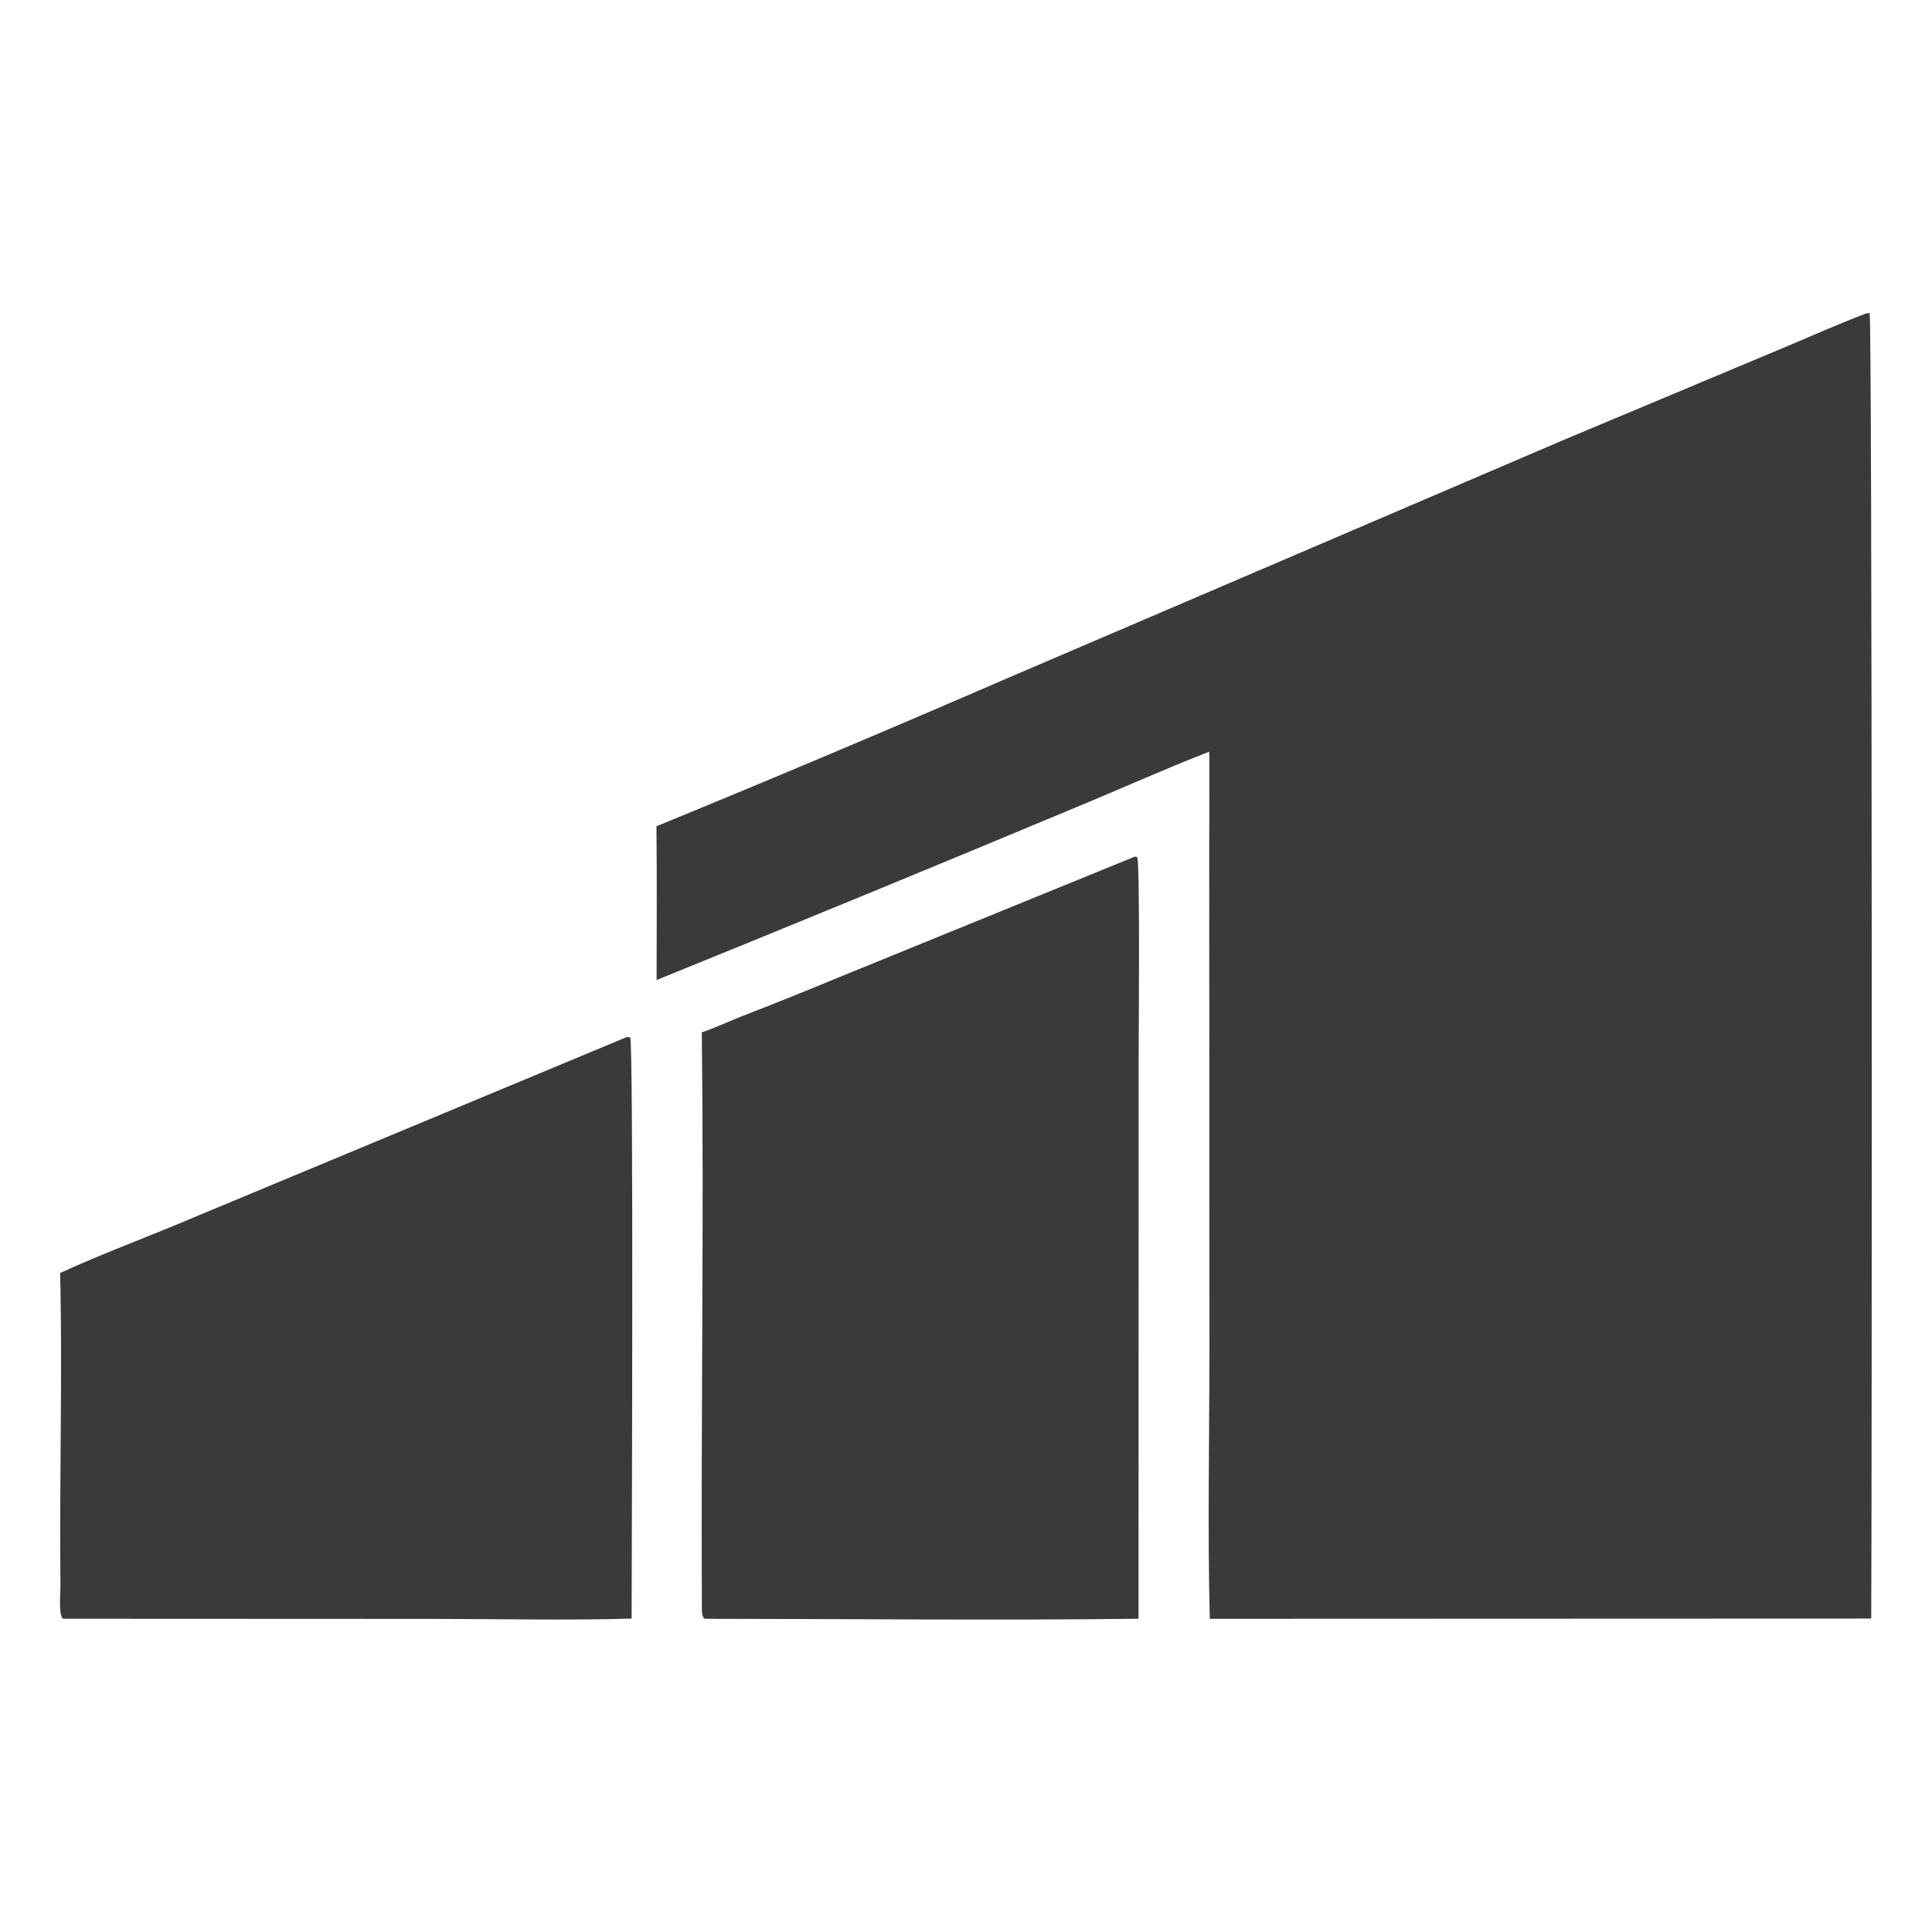
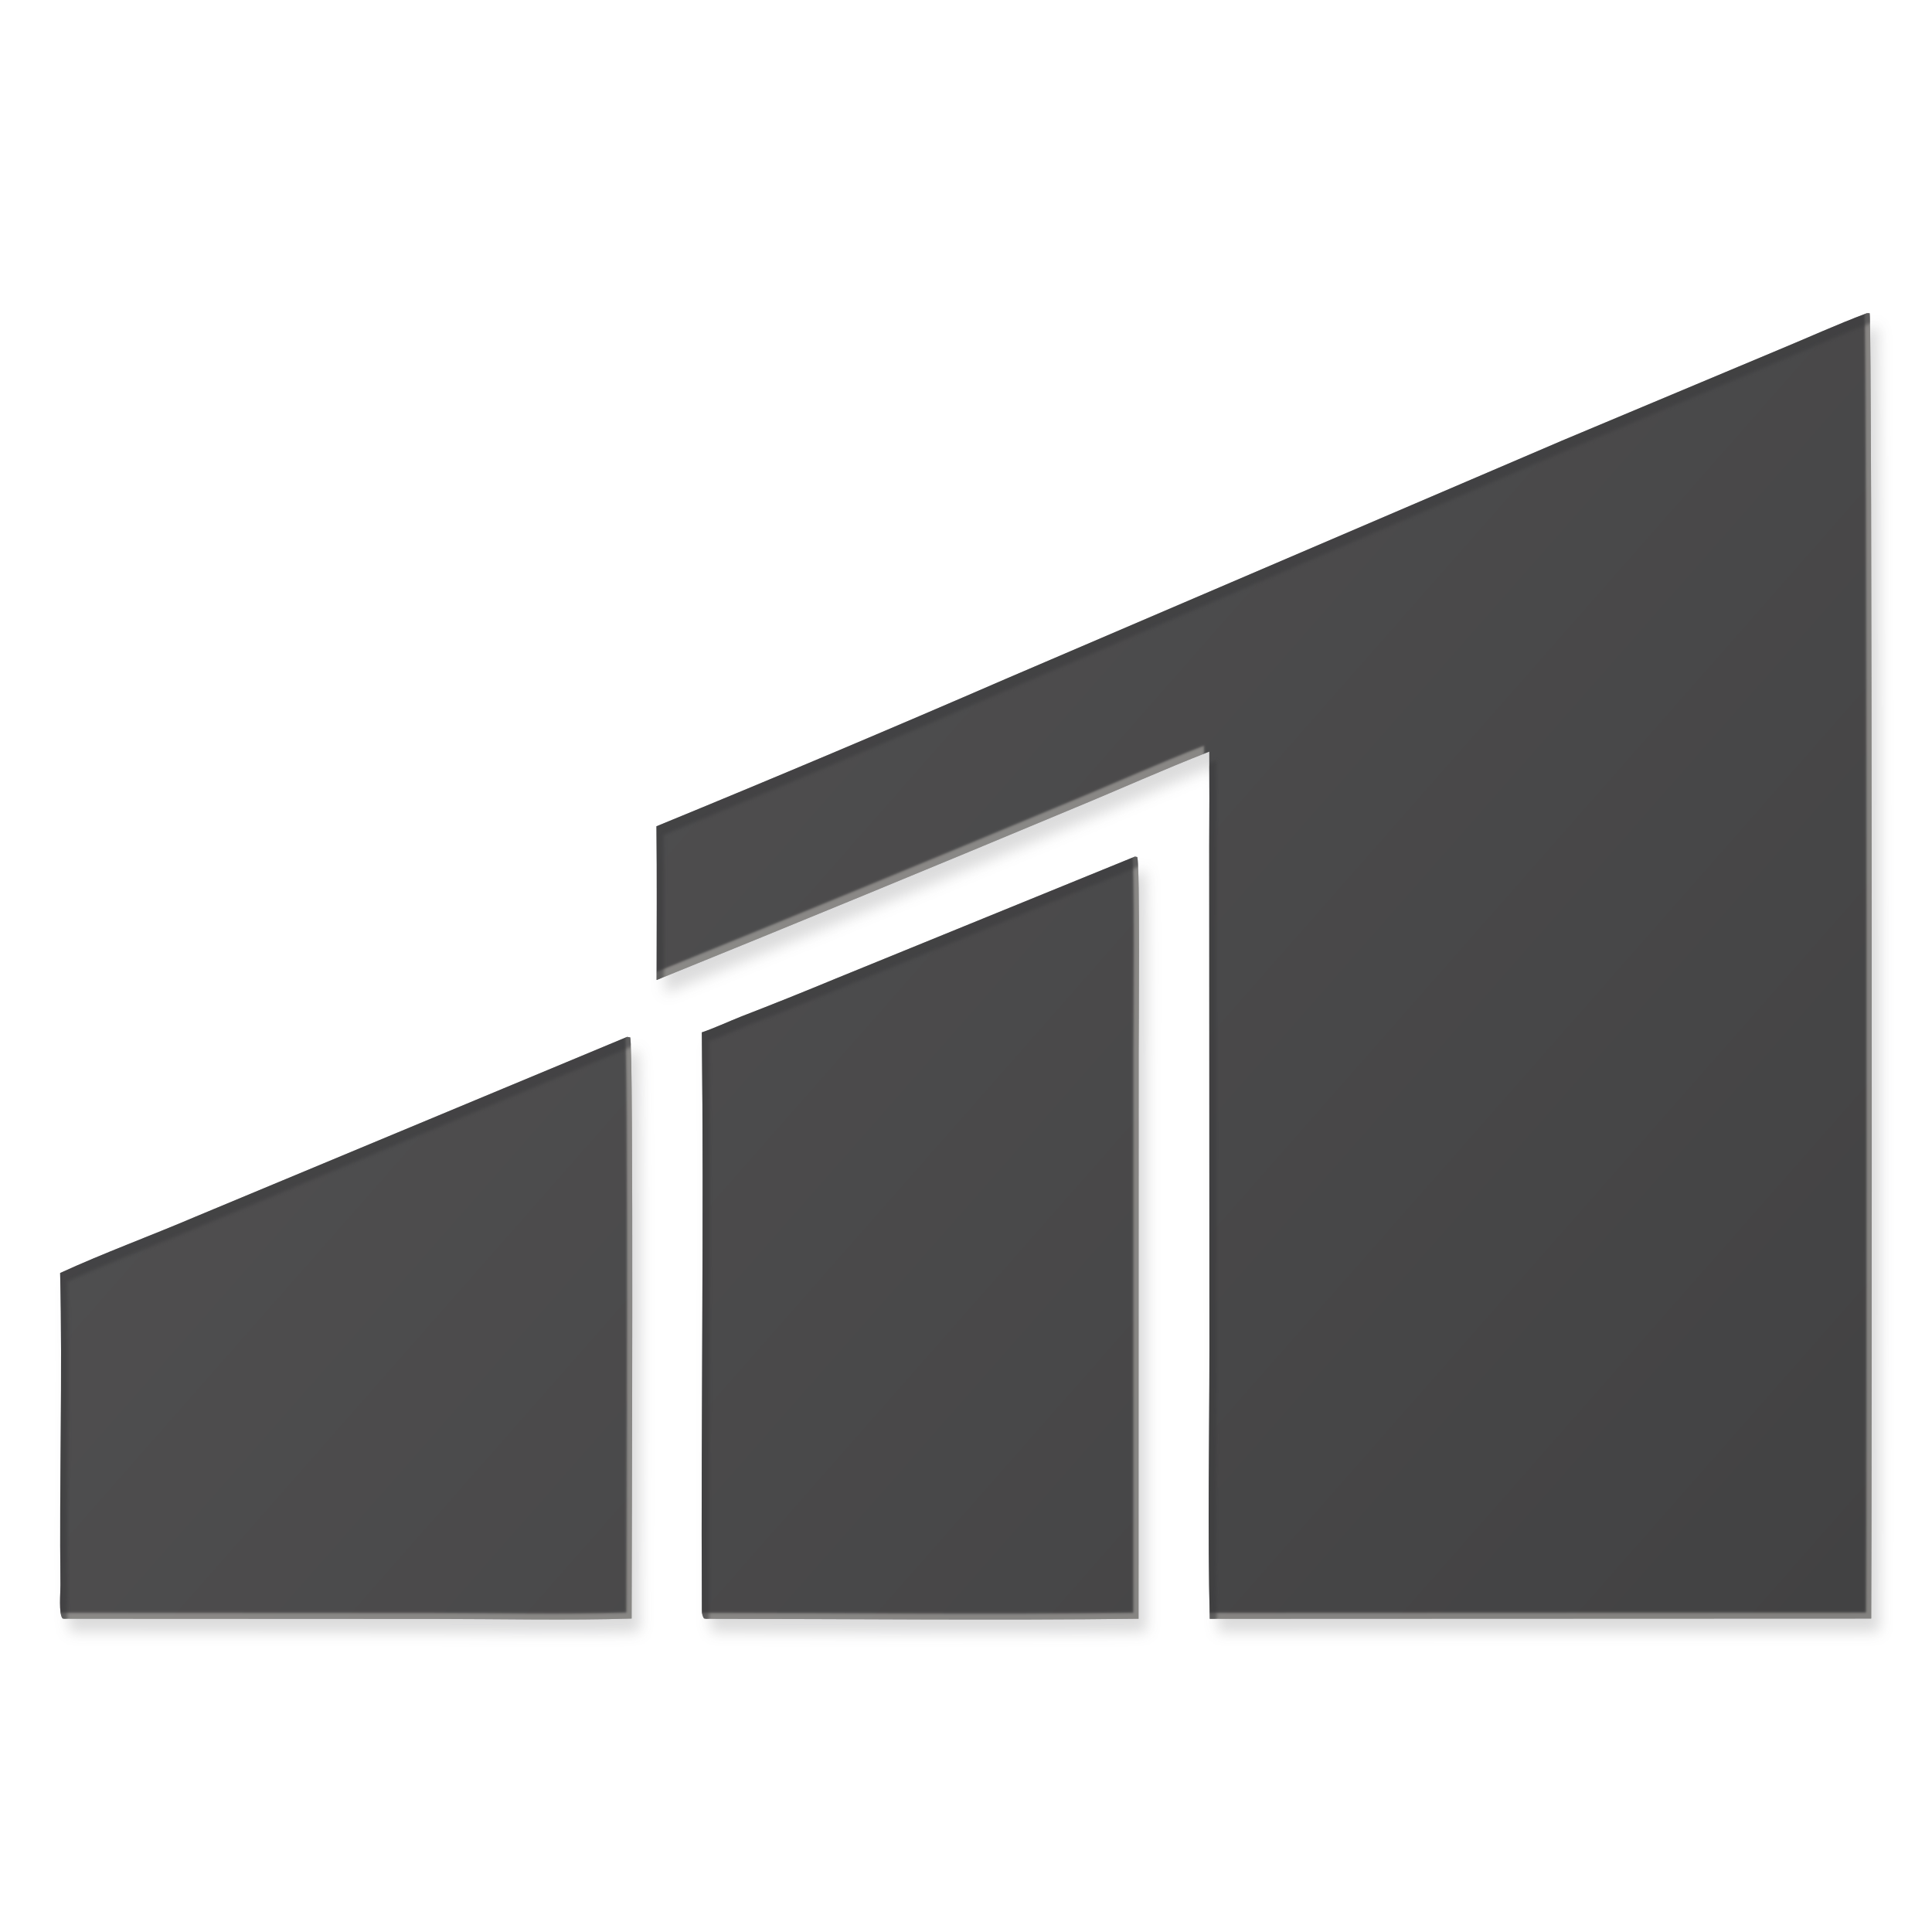
<svg xmlns="http://www.w3.org/2000/svg" width="32" height="32" viewBox="-8 -41.74 257.5 257.5">
  <style>
-     .i { fill: #3A3A3C; }
-     @media (prefers-color-scheme: dark) {
-       .i { fill: #F8F4EC; }
-     }
+     @media (prefers-color-scheme: dark) { .s0 { stop-color: #FFFDF8; } .s1 { stop-color: #E9E3D6; } }
  </style>
-   <path class="i" d="M240.83 0L241.187 0.008C241.545 0.578 241.498 160.863 241.398 173.986L153.242 174.018C152.942 162.496 153.191 149.862 153.194 138.271L153.167 71.01C153.194 66.821 153.196 62.632 153.171 58.444C147.056 60.823 141.298 63.434 135.274 65.916C116.728 73.668 98.141 81.322 79.513 88.876C79.519 82.065 79.569 75.195 79.492 68.388C95.107 61.981 110.658 55.419 126.144 48.703L200.178 16.992L229.142 4.847C233.125 3.201 236.777 1.519 240.83 0Z" />
-   <path class="i" d="M143.261 72.43L143.569 72.485C143.955 73.422 143.763 96.074 143.763 98.838L143.746 174.007C124.718 174.248 105.182 174.022 86.113 174.018L85.826 173.962C85.496 173.425 85.548 172.942 85.545 172.303C85.416 146.842 85.837 121.311 85.538 95.856C86.936 95.4 89.294 94.334 90.752 93.755C94.983 92.118 99.193 90.43 103.383 88.691L143.261 72.43Z" />
-   <path class="i" d="M75.59 96.457L75.992 96.524C76.465 97.448 76.193 166.391 76.183 173.983C67.898 174.245 58.427 174.033 50.047 174.032L0.574 174.01L0.338 173.969C-0.201 173.352 0.069 170.492 0.058 169.499C-0.107 155.691 0.346 141.716 0.014 127.928C5.73 125.296 12.283 122.895 18.143 120.387L75.59 96.457Z" />
+   <defs>
+     <linearGradient id="g" x1="-60" y1="60" x2="190" y2="280" gradientUnits="userSpaceOnUse">
+       <stop class="s0" stop-color="#545354" />
+       <stop class="s1" offset="1" stop-color="#404041" />
+     </linearGradient>
+     <filter id="f" x="-5%" y="-5%" width="115%" height="115%" color-interpolation-filters="sRGB">
+       <feOffset in="SourceAlpha" dx="1.1" dy="1.8" />
+       <feGaussianBlur stdDeviation="0.85" />
+       <feColorMatrix values="0 0 0 0 0.227 0 0 0 0 0.227 0 0 0 0 0.235 0 0 0 0.18 0" result="drop" />
+       <feOffset in="SourceAlpha" dx="-0.7" dy="-0.8" />
+       <feGaussianBlur stdDeviation="0.175" />
+       <feComposite in2="SourceAlpha" operator="arithmetic" k2="-1" k3="1" />
+       <feColorMatrix values="0 0 0 0 0.973 0 0 0 0 0.957 0 0 0 0 0.925 0 0 0 0.36 0" result="light" />
+       <feOffset in="SourceAlpha" dx="0.95" dy="1.15" />
+       <feGaussianBlur stdDeviation="0.225" />
+       <feComposite in2="SourceAlpha" operator="arithmetic" k2="-1" k3="1" />
+       <feColorMatrix values="0 0 0 0 0.227 0 0 0 0 0.227 0 0 0 0 0.235 0 0 0 0.55 0" result="dark" />
+       <feMerge>
+         <feMergeNode in="drop" />
+         <feMergeNode in="SourceGraphic" />
+         <feMergeNode in="light" />
+         <feMergeNode in="dark" />
+       </feMerge>
+     </filter>
+   </defs>
+   <path d="M240.83 0L241.187 0.008C241.545 0.578 241.498 160.863 241.398 173.986L153.242 174.018C152.942 162.496 153.191 149.862 153.194 138.271L153.167 71.01C153.194 66.821 153.196 62.632 153.171 58.444C147.056 60.823 141.298 63.434 135.274 65.916C116.728 73.668 98.141 81.322 79.513 88.876C79.519 82.065 79.569 75.195 79.492 68.388C95.107 61.981 110.658 55.419 126.144 48.703L200.178 16.992L229.142 4.847C233.125 3.201 236.777 1.519 240.83 0Z" fill="url(#g)" filter="url(#f)" class="i" />
+   <path d="M143.261 72.43L143.569 72.485C143.955 73.422 143.763 96.074 143.763 98.838L143.746 174.007C124.718 174.248 105.182 174.022 86.113 174.018L85.826 173.962C85.496 173.425 85.548 172.942 85.545 172.303C85.416 146.842 85.837 121.311 85.538 95.856C86.936 95.4 89.294 94.334 90.752 93.755C94.983 92.118 99.193 90.43 103.383 88.691L143.261 72.43Z" fill="url(#g)" filter="url(#f)" class="i" />
+   <path d="M75.59 96.457L75.992 96.524C76.465 97.448 76.193 166.391 76.183 173.983C67.898 174.245 58.427 174.033 50.047 174.032L0.574 174.01L0.338 173.969C-0.201 173.352 0.069 170.492 0.058 169.499C-0.107 155.691 0.346 141.716 0.014 127.928C5.73 125.296 12.283 122.895 18.143 120.387L75.59 96.457Z" fill="url(#g)" filter="url(#f)" class="i" />
</svg>
